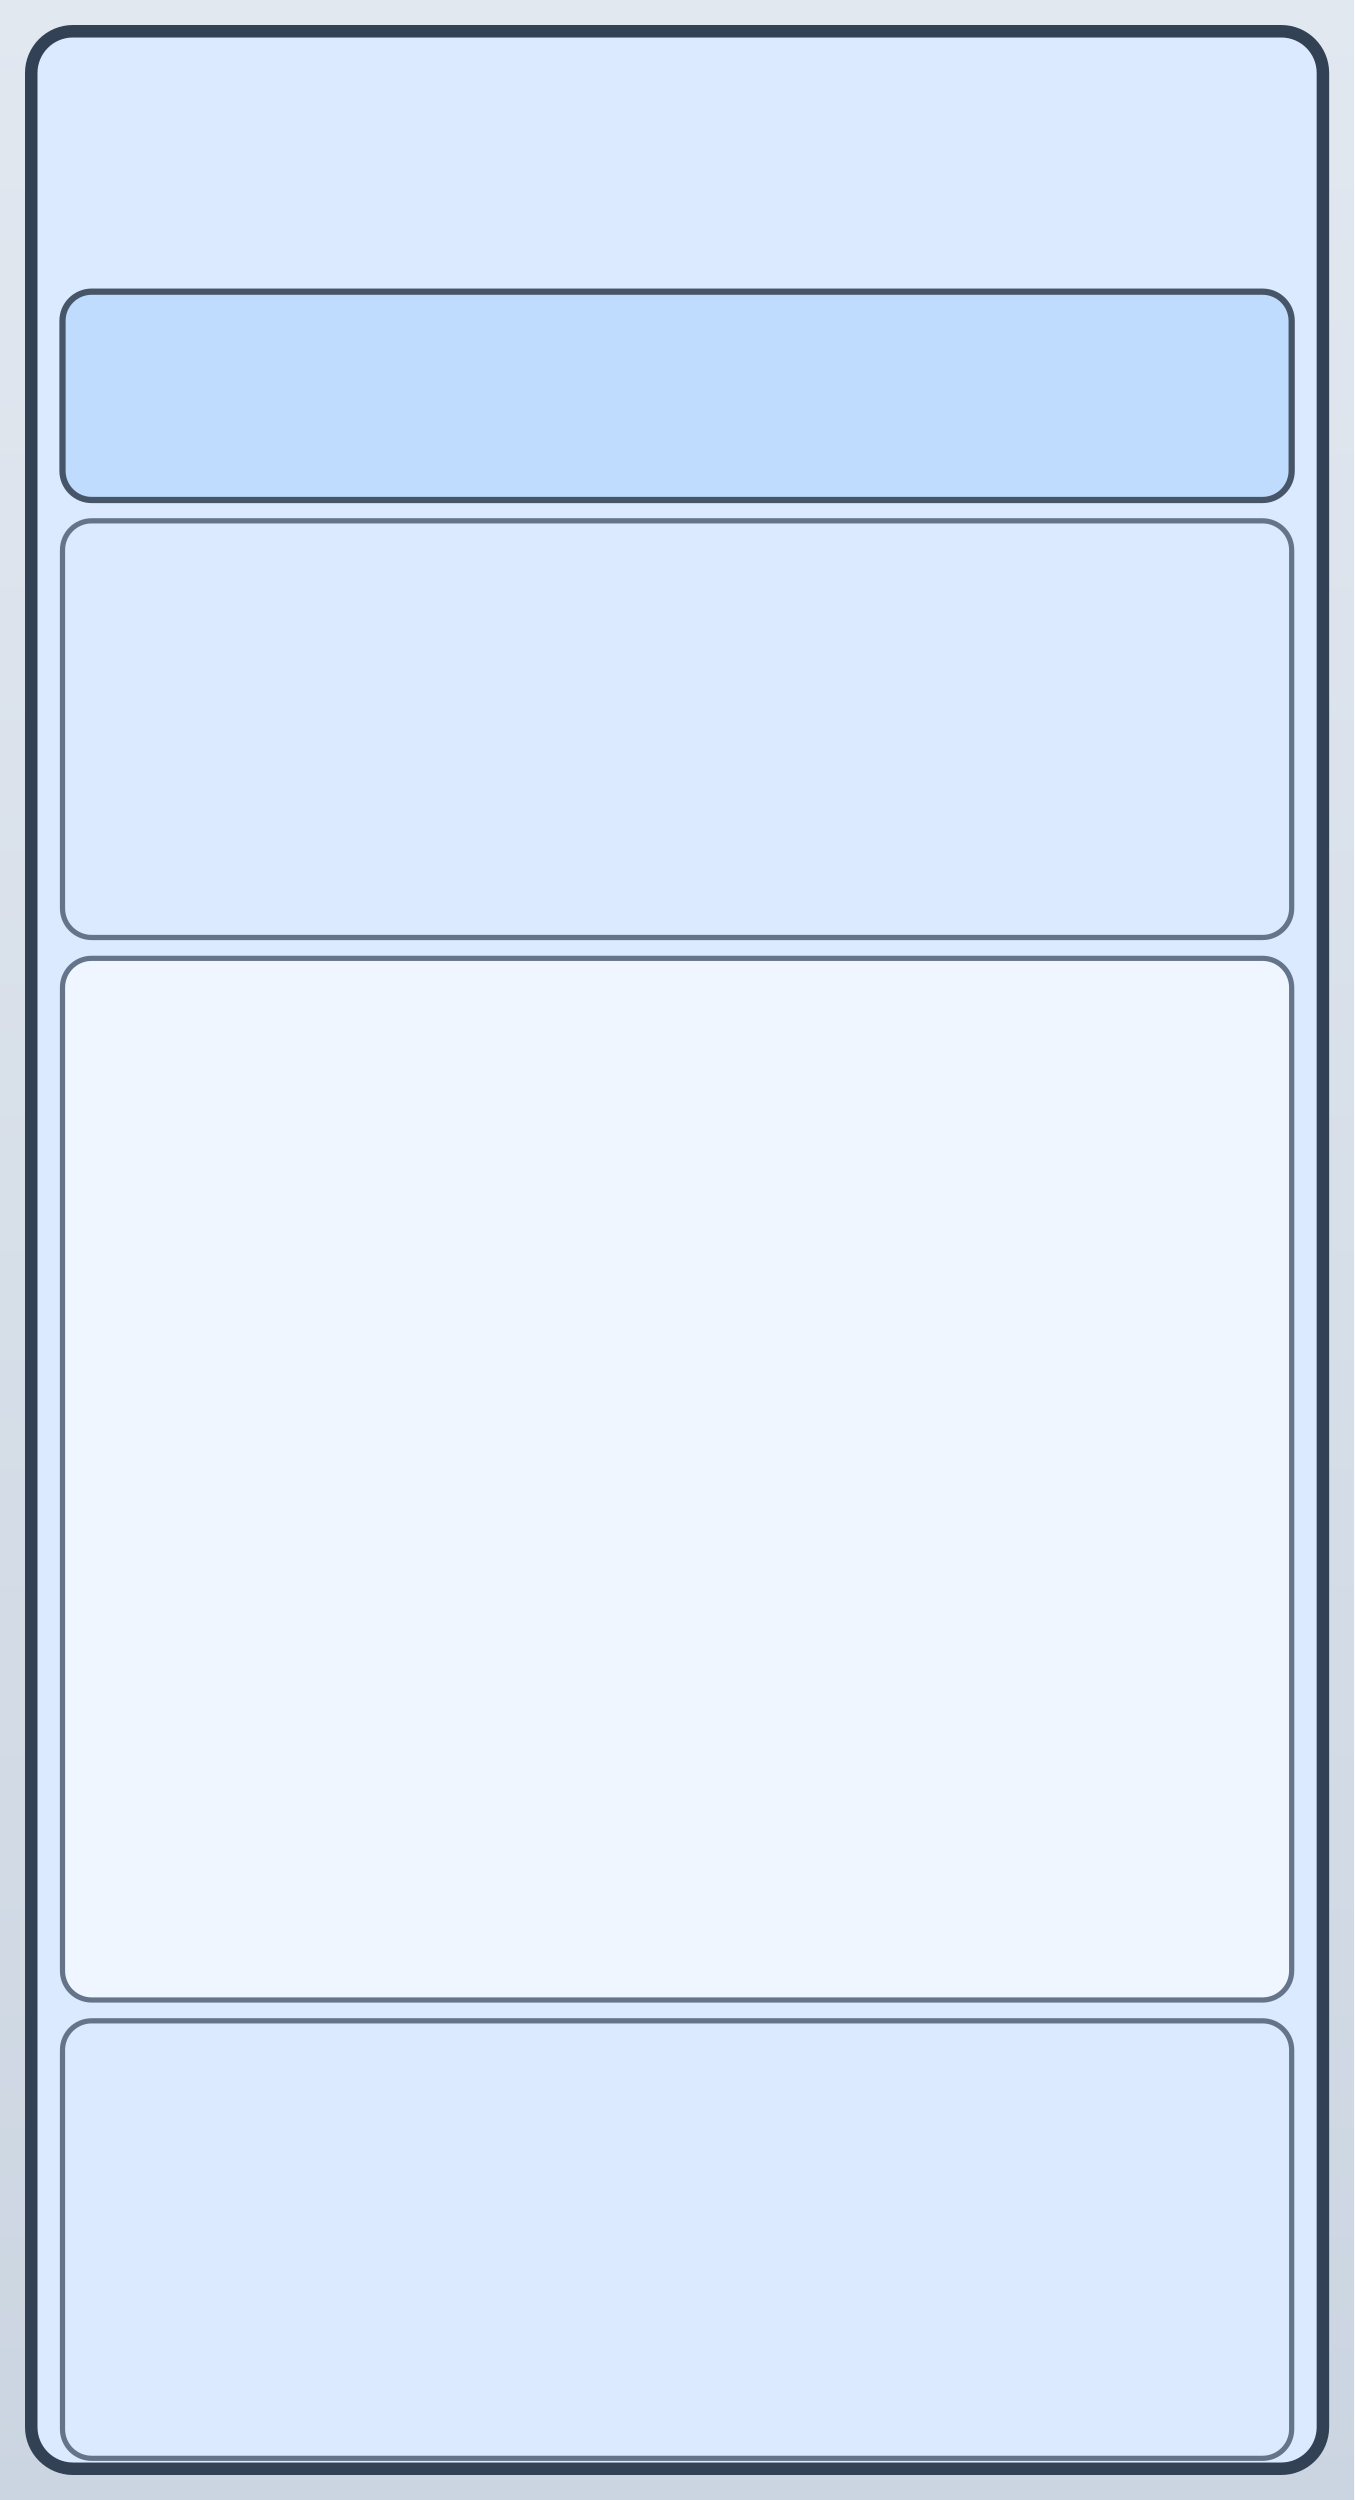
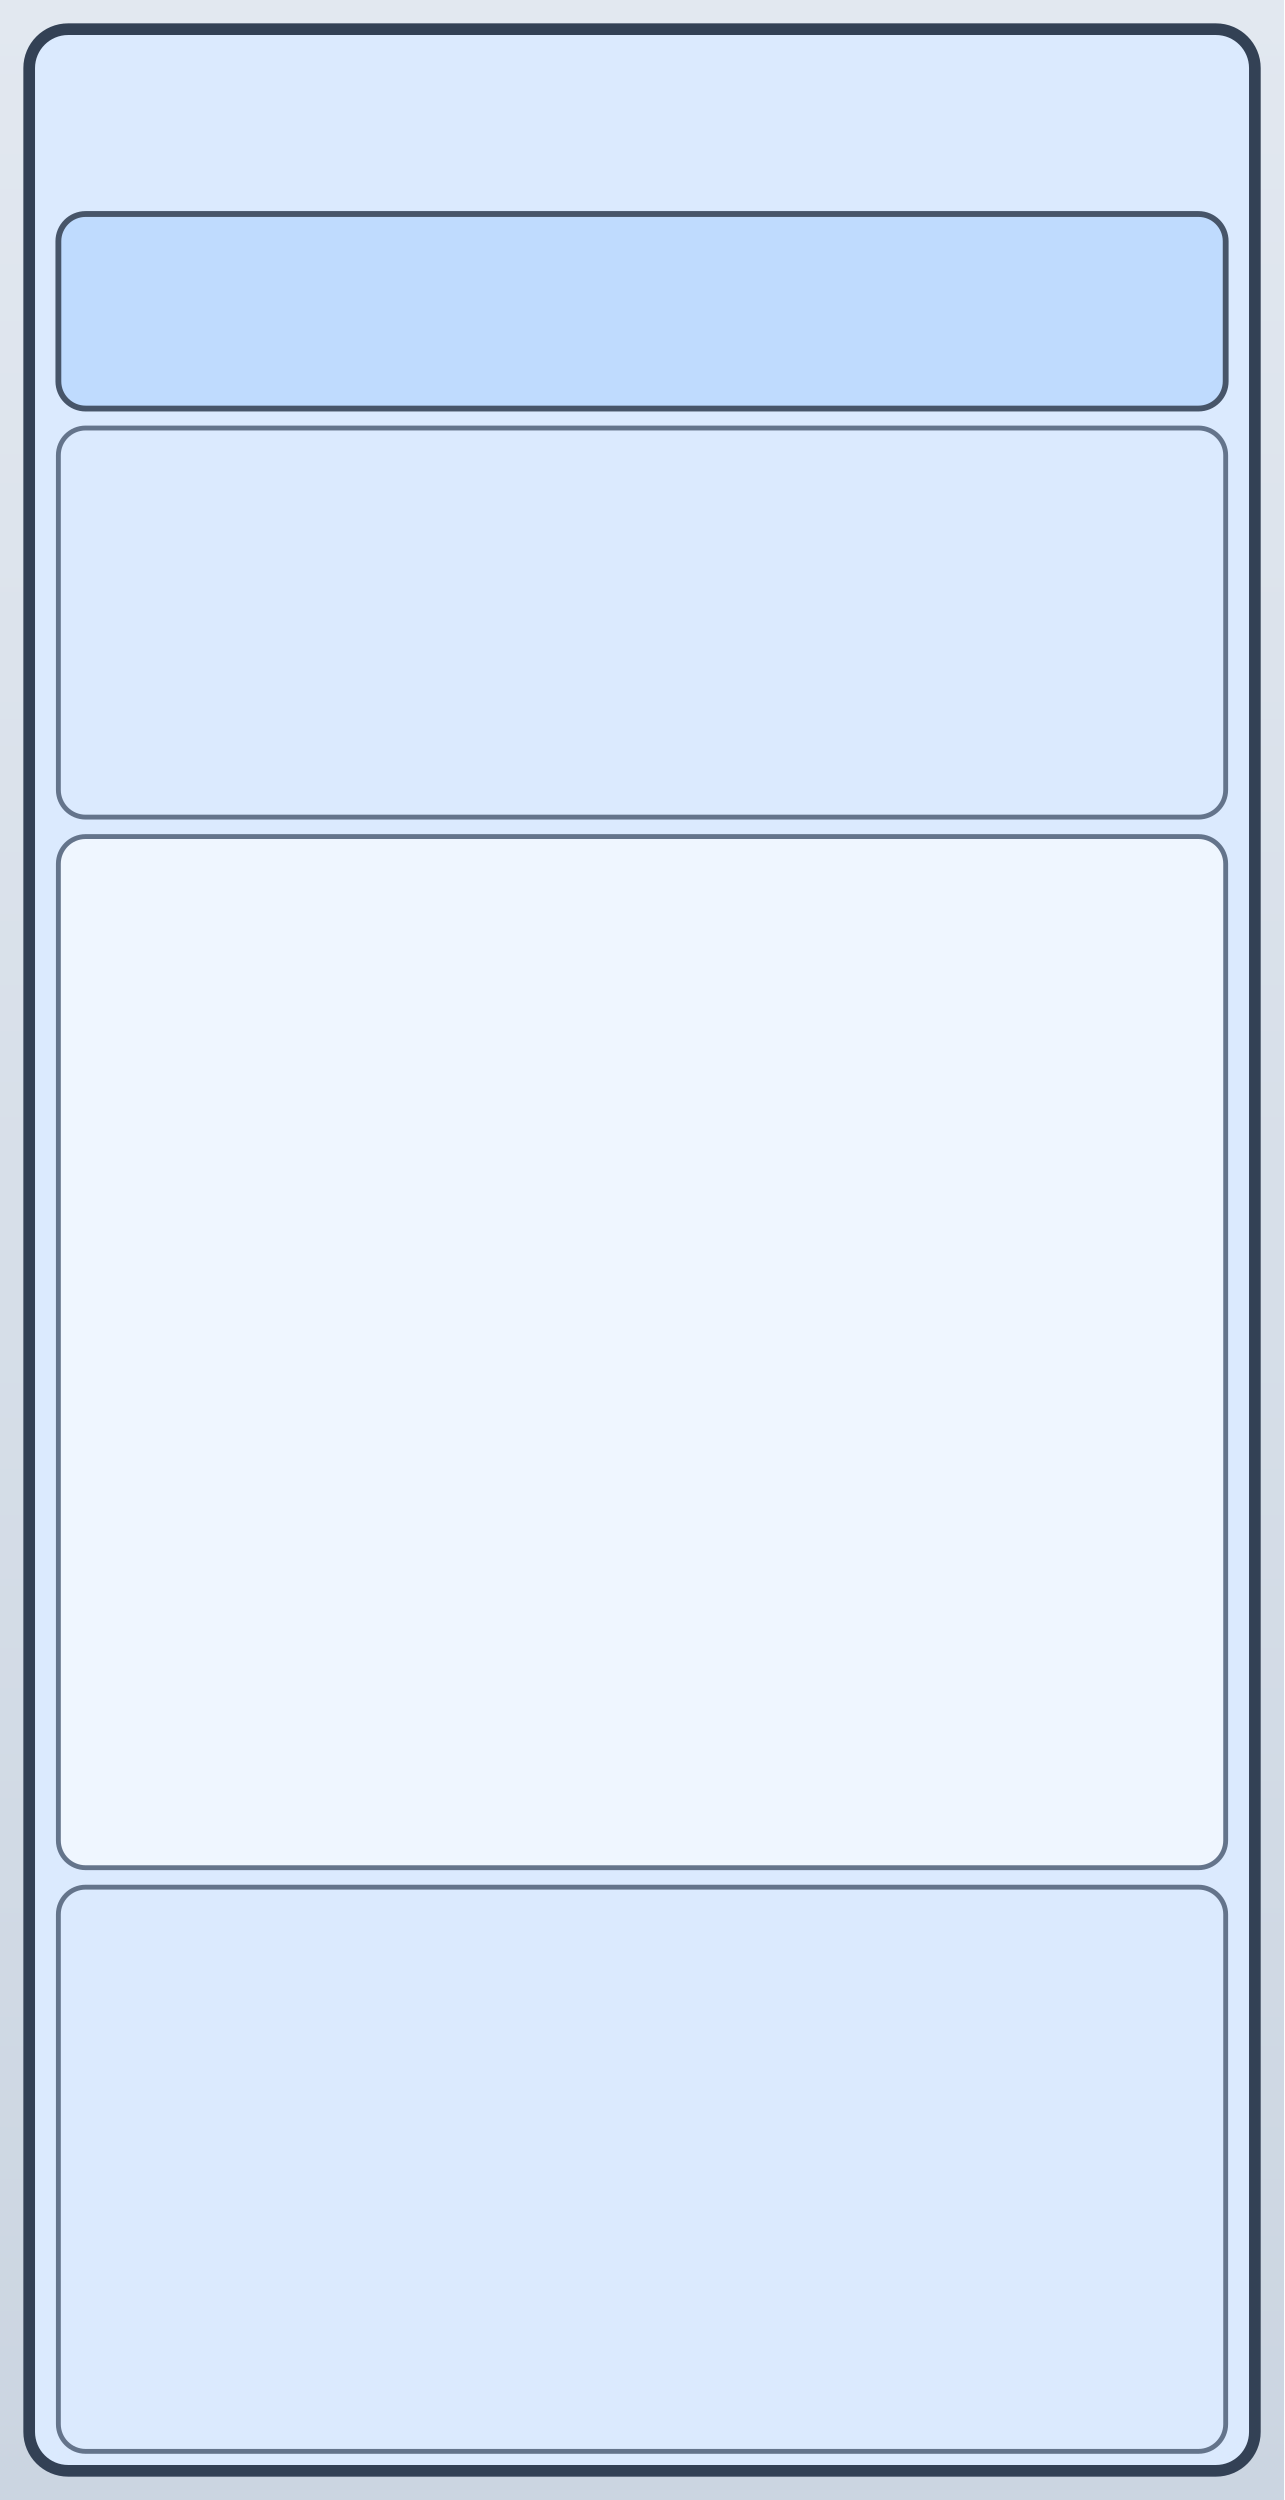
- <svg xmlns="http://www.w3.org/2000/svg" width="65mm" height="120mm" viewBox="0 0 65 120">
+ <svg xmlns="http://www.w3.org/2000/svg" width="66.0mm" height="128.5mm" viewBox="0 0 66.0 128.5">
  <defs>
    <linearGradient id="bg" x1="0" y1="0" x2="0" y2="1">
      <stop offset="0%" stop-color="#e2e8f0" />
      <stop offset="100%" stop-color="#cbd5e1" />
    </linearGradient>
  </defs>
-   <rect x="0" y="0" width="65" height="120" fill="url(#bg)" />
-   <rect x="1.5" y="1.5" width="62" height="117" rx="2" ry="2" fill="#dbeafe" stroke="#334155" stroke-width="0.6" />
-   <rect x="3" y="14" width="59" height="10" rx="1.4" fill="#bfdbfe" stroke="#475569" stroke-width="0.30" />
-   <rect x="3" y="25" width="59" height="20" rx="1.4" fill="#dbeafe" stroke="#64748b" stroke-width="0.25" />
-   <rect x="3" y="46" width="59" height="50" rx="1.4" fill="#eff6ff" stroke="#64748b" stroke-width="0.25" />
-   <rect x="3" y="97" width="59" height="21" rx="1.4" fill="#dbeafe" stroke="#64748b" stroke-width="0.25" />
+   <rect x="0" y="0" width="66.0" height="128.5" fill="url(#bg)" />
+   <rect x="1.5" y="1.5" width="63.0" height="125.5" rx="2" ry="2" fill="#dbeafe" stroke="#334155" stroke-width="0.6" />
+   <rect x="3" y="11" width="60" height="10" rx="1.4" fill="#bfdbfe" stroke="#475569" stroke-width="0.30" />
+   <rect x="3" y="22" width="60" height="20" rx="1.4" fill="#dbeafe" stroke="#64748b" stroke-width="0.25" />
+   <rect x="3" y="43" width="60" height="53" rx="1.4" fill="#eff6ff" stroke="#64748b" stroke-width="0.25" />
+   <rect x="3" y="97" width="60" height="29" rx="1.4" fill="#dbeafe" stroke="#64748b" stroke-width="0.25" />
</svg>
